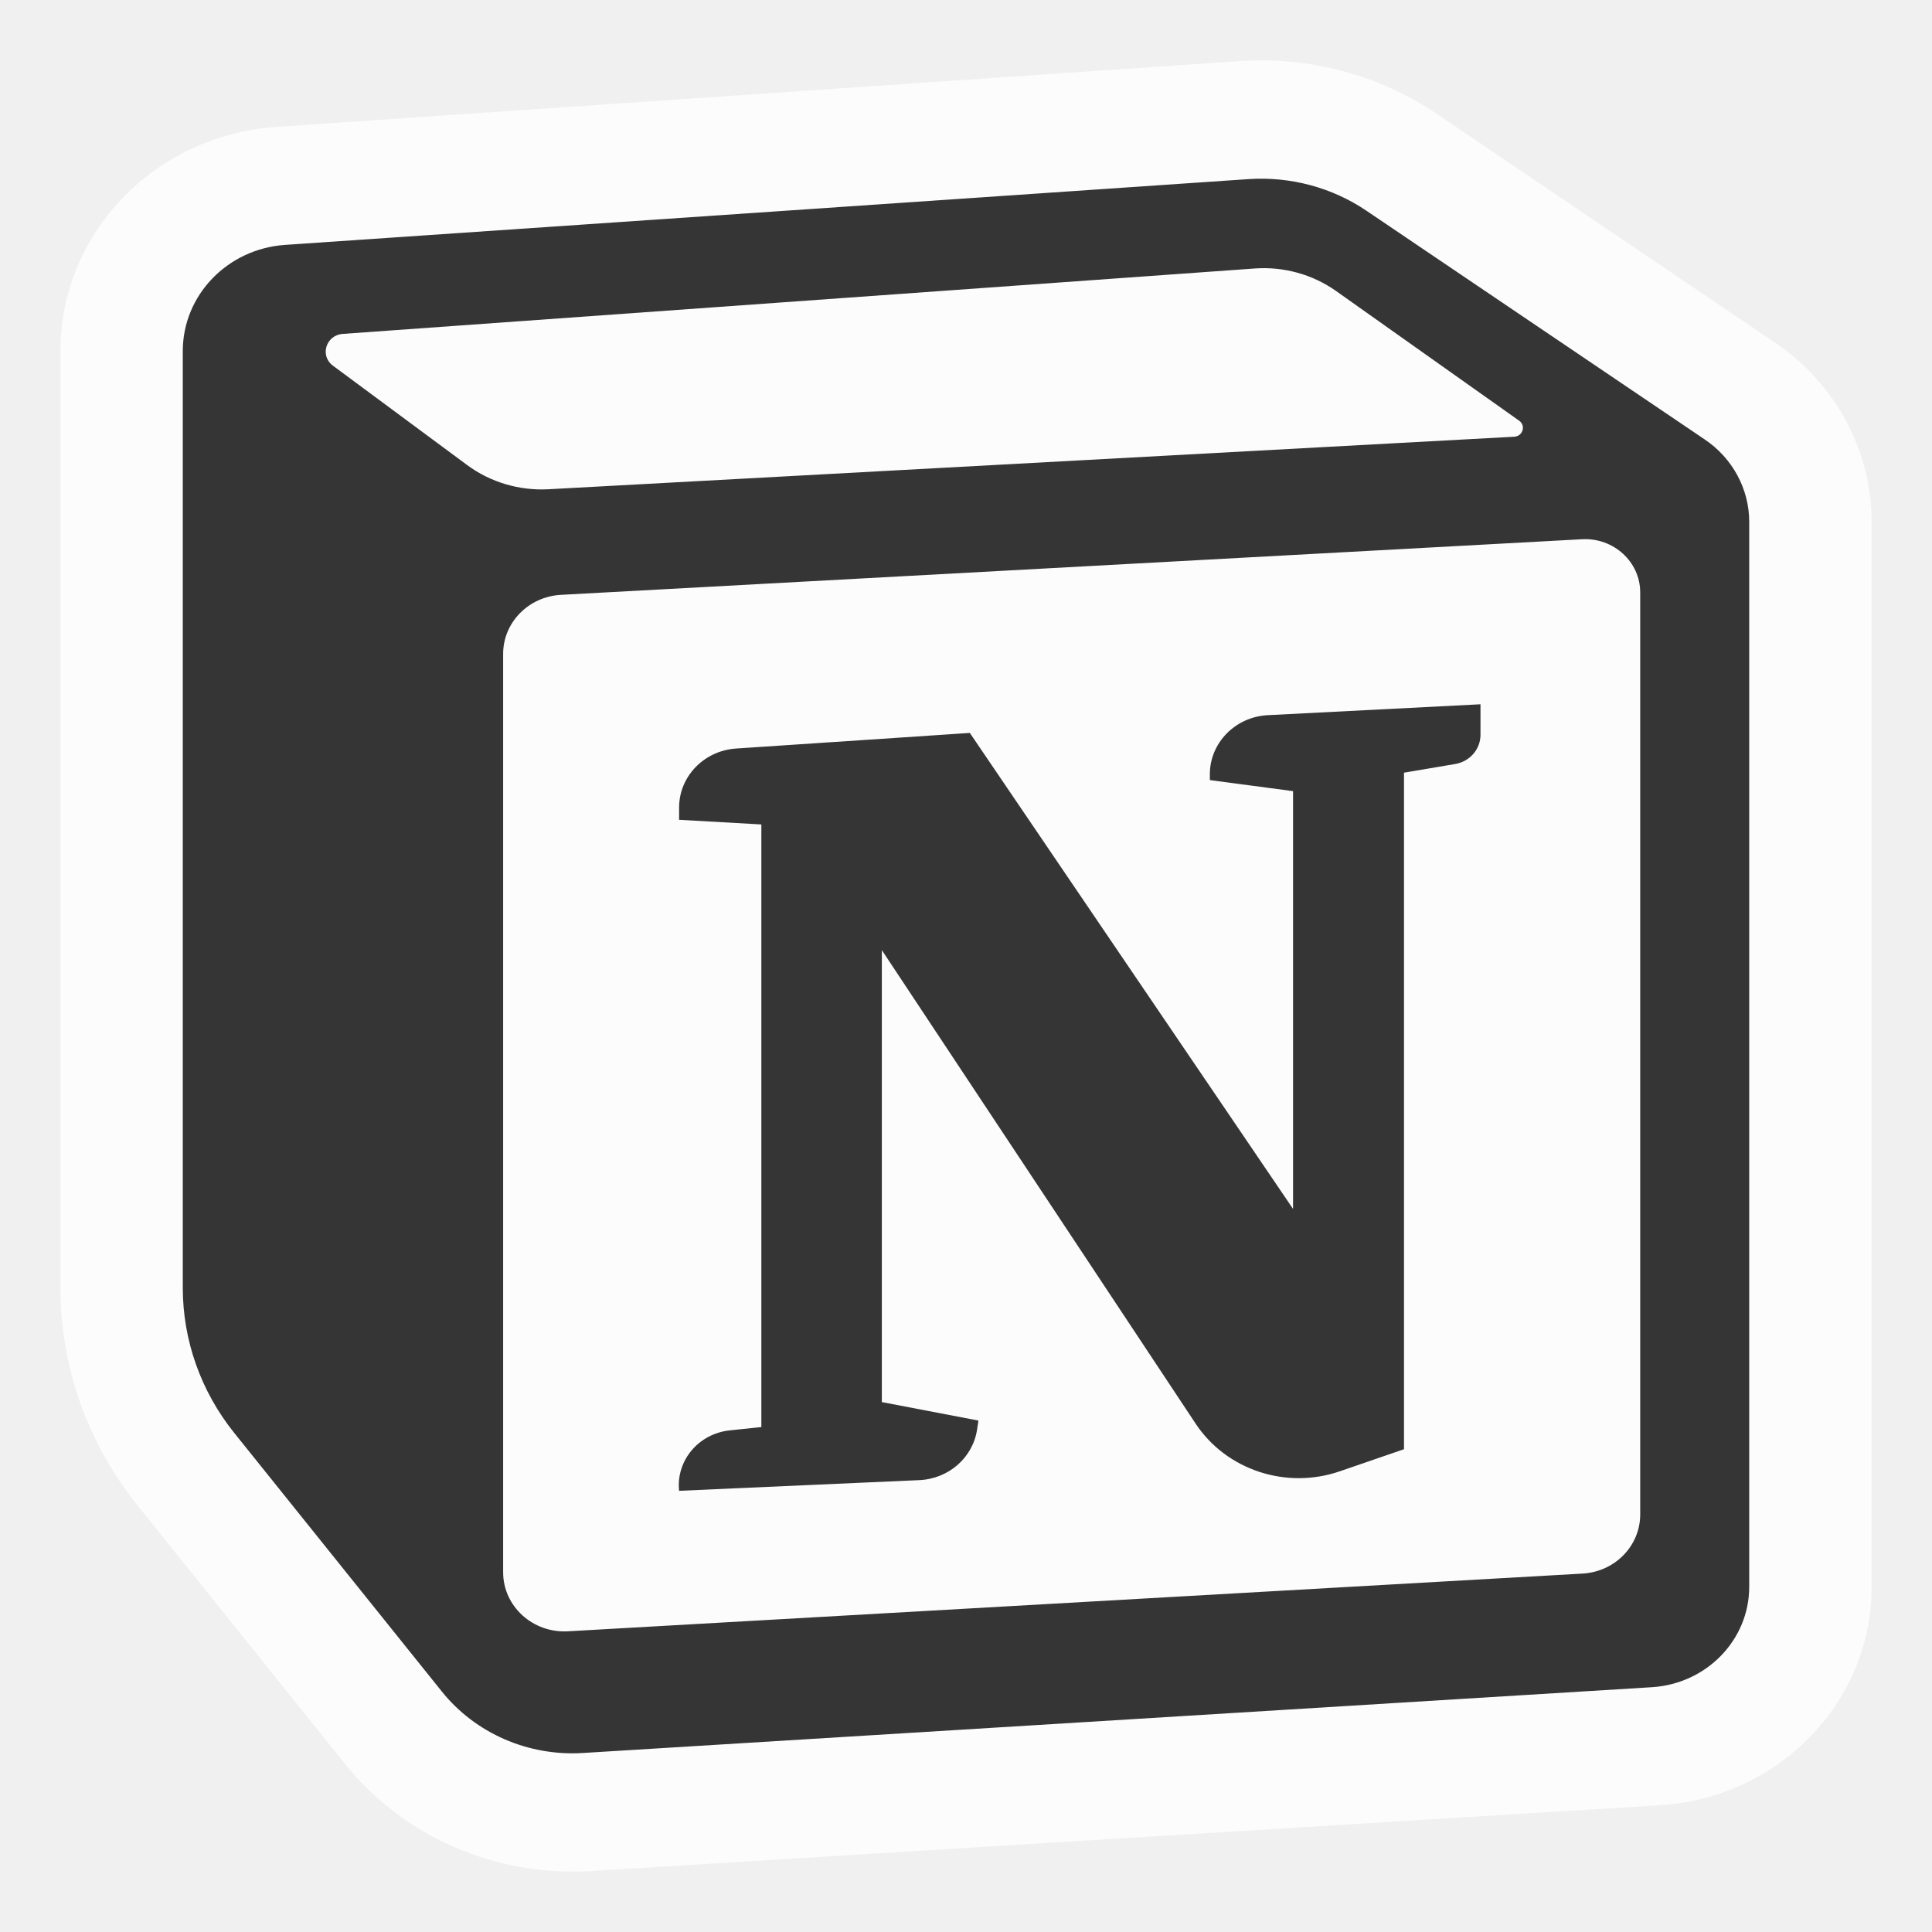
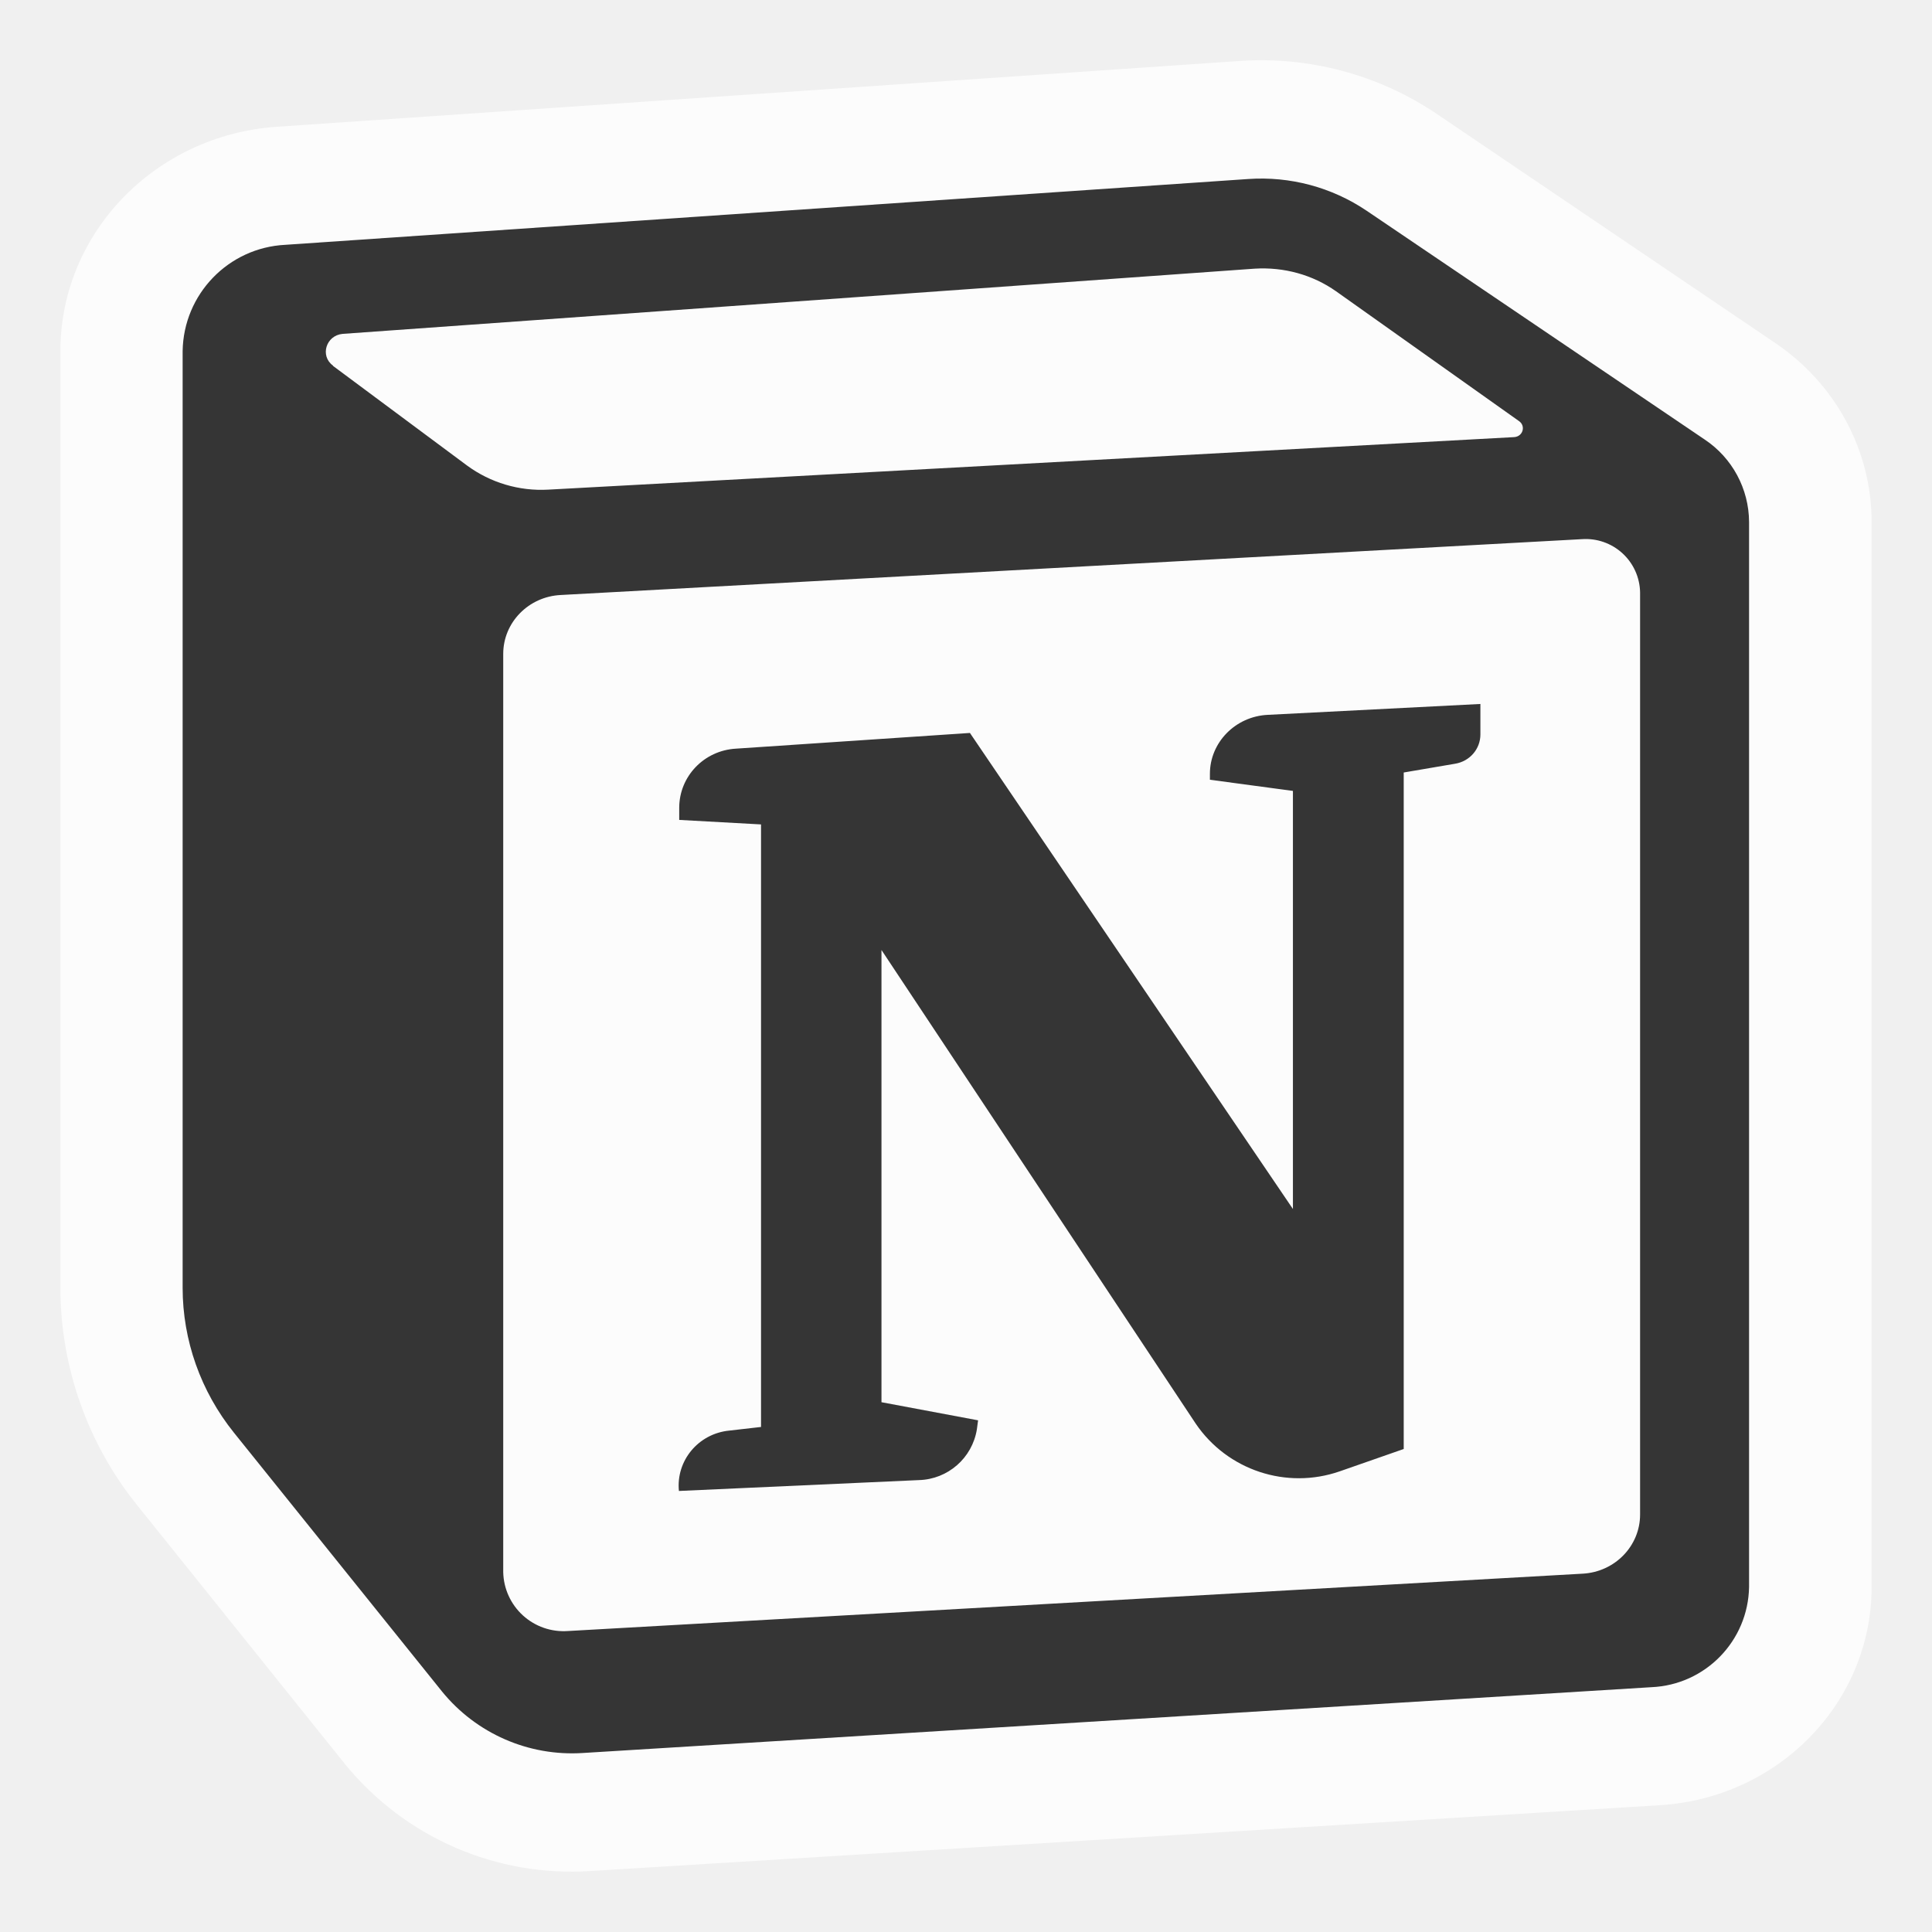
- <svg xmlns="http://www.w3.org/2000/svg" width="64" height="64" viewBox="0 0 64 64" fill="none">
-   <g opacity="0.78">
-     <path fill-rule="evenodd" clip-rule="evenodd" d="M11.432 58.436L4.553 49.866C2.898 47.804 2 45.269 2 42.66V11.63C2 7.721 5.127 4.478 9.161 4.202L41.064 2.024C43.382 1.866 45.686 2.482 47.59 3.769L58.798 11.348C60.805 12.704 62 14.922 62 17.288V52.566C62 56.392 58.925 59.559 54.975 59.802L19.567 61.981C16.415 62.175 13.368 60.847 11.432 58.436Z" fill="white" />
-     <path d="M22.496 27.157V26.751C22.496 25.721 23.321 24.867 24.384 24.796L32.127 24.279L42.834 40.047V26.208L40.078 25.841V25.648C40.078 24.606 40.922 23.746 41.998 23.691L49.043 23.33V24.344C49.043 24.82 48.689 25.227 48.204 25.309L46.509 25.596V48.007L44.381 48.739C42.604 49.35 40.625 48.696 39.607 47.16L29.212 31.474V46.446L32.412 47.058L32.367 47.355C32.228 48.285 31.425 48.988 30.454 49.031L22.496 49.385C22.391 48.386 23.14 47.491 24.174 47.383L25.221 47.273V27.311L22.496 27.157Z" fill="black" />
-     <path fill-rule="evenodd" clip-rule="evenodd" d="M41.35 5.934L9.447 8.112C7.536 8.242 6.055 9.778 6.055 11.63V42.66C6.055 44.399 6.654 46.09 7.757 47.464L14.636 56.033C15.748 57.419 17.498 58.182 19.309 58.07L54.717 55.891C56.532 55.779 57.945 54.324 57.945 52.566V17.288C57.945 16.201 57.396 15.182 56.474 14.559L45.265 6.981C44.123 6.208 42.74 5.839 41.35 5.934ZM11.029 12.114C10.585 11.786 10.796 11.101 11.354 11.061L41.565 8.894C42.527 8.825 43.483 9.09 44.262 9.642L50.324 13.936C50.554 14.099 50.446 14.451 50.161 14.467L18.168 16.207C17.2 16.259 16.244 15.975 15.474 15.405L11.029 12.114ZM16.667 21.661C16.667 20.622 17.507 19.764 18.581 19.705L52.406 17.863C53.453 17.806 54.334 18.611 54.334 19.624V50.17C54.334 51.208 53.497 52.066 52.425 52.127L18.814 54.039C17.649 54.105 16.667 53.21 16.667 52.083V21.661Z" fill="black" />
+ <svg xmlns="http://www.w3.org/2000/svg" width="64" height="64" fill="none">
+   <g opacity=".78">
+     <path fill="#fff" fill-rule="evenodd" d="m11.43 58.44-6.88-8.57A11.5 11.5 0 0 1 2 42.66V11.63c0-3.9 3.13-7.15 7.16-7.43l31.9-2.18a10.4 10.4 0 0 1 6.53 1.75l11.2 7.58C60.8 12.7 62 14.92 62 17.29v35.28c0 3.82-3.07 6.99-7.02 7.23l-35.41 2.18a9.67 9.67 0 0 1-8.14-3.54Z" clip-rule="evenodd" />
+     <path fill="#000" d="M22.5 27.16v-.4c0-1.04.82-1.9 1.88-1.96l7.75-.52 10.7 15.77V26.2l-2.75-.37v-.2c0-1.03.84-1.9 1.92-1.95l7.04-.36v1.01c0 .48-.35.89-.84.97l-1.7.29V48l-2.12.74a4.13 4.13 0 0 1-4.77-1.58L29.2 31.47v14.98l3.2.6-.04.3a2 2 0 0 1-1.92 1.68l-7.95.36c-.1-1 .64-1.9 1.67-2l1.05-.12V27.31l-2.72-.15Z" />
+     <path fill="#000" fill-rule="evenodd" d="M41.35 5.93 9.45 8.11a3.58 3.58 0 0 0-3.4 3.52v31.03c0 1.74.6 3.43 1.7 4.8l6.89 8.57a5.55 5.55 0 0 0 4.67 2.04l35.4-2.18a3.38 3.38 0 0 0 3.23-3.32V17.29a3.3 3.3 0 0 0-1.47-2.73l-11.2-7.58a6.24 6.24 0 0 0-3.92-1.05Zm-30.32 6.18c-.44-.32-.23-1 .32-1.05L41.56 8.9c.97-.06 1.92.2 2.7.75l6.06 4.3c.23.16.13.51-.16.53l-32 1.74a4.15 4.15 0 0 1-2.69-.8l-4.44-3.3Zm5.64 9.55c0-1.04.84-1.9 1.91-1.95l33.83-1.85a1.8 1.8 0 0 1 1.92 1.76v30.55c0 1.04-.83 1.9-1.9 1.96l-33.62 1.9a2 2 0 0 1-2.14-1.95V21.66Z" clip-rule="evenodd" />
  </g>
</svg>
